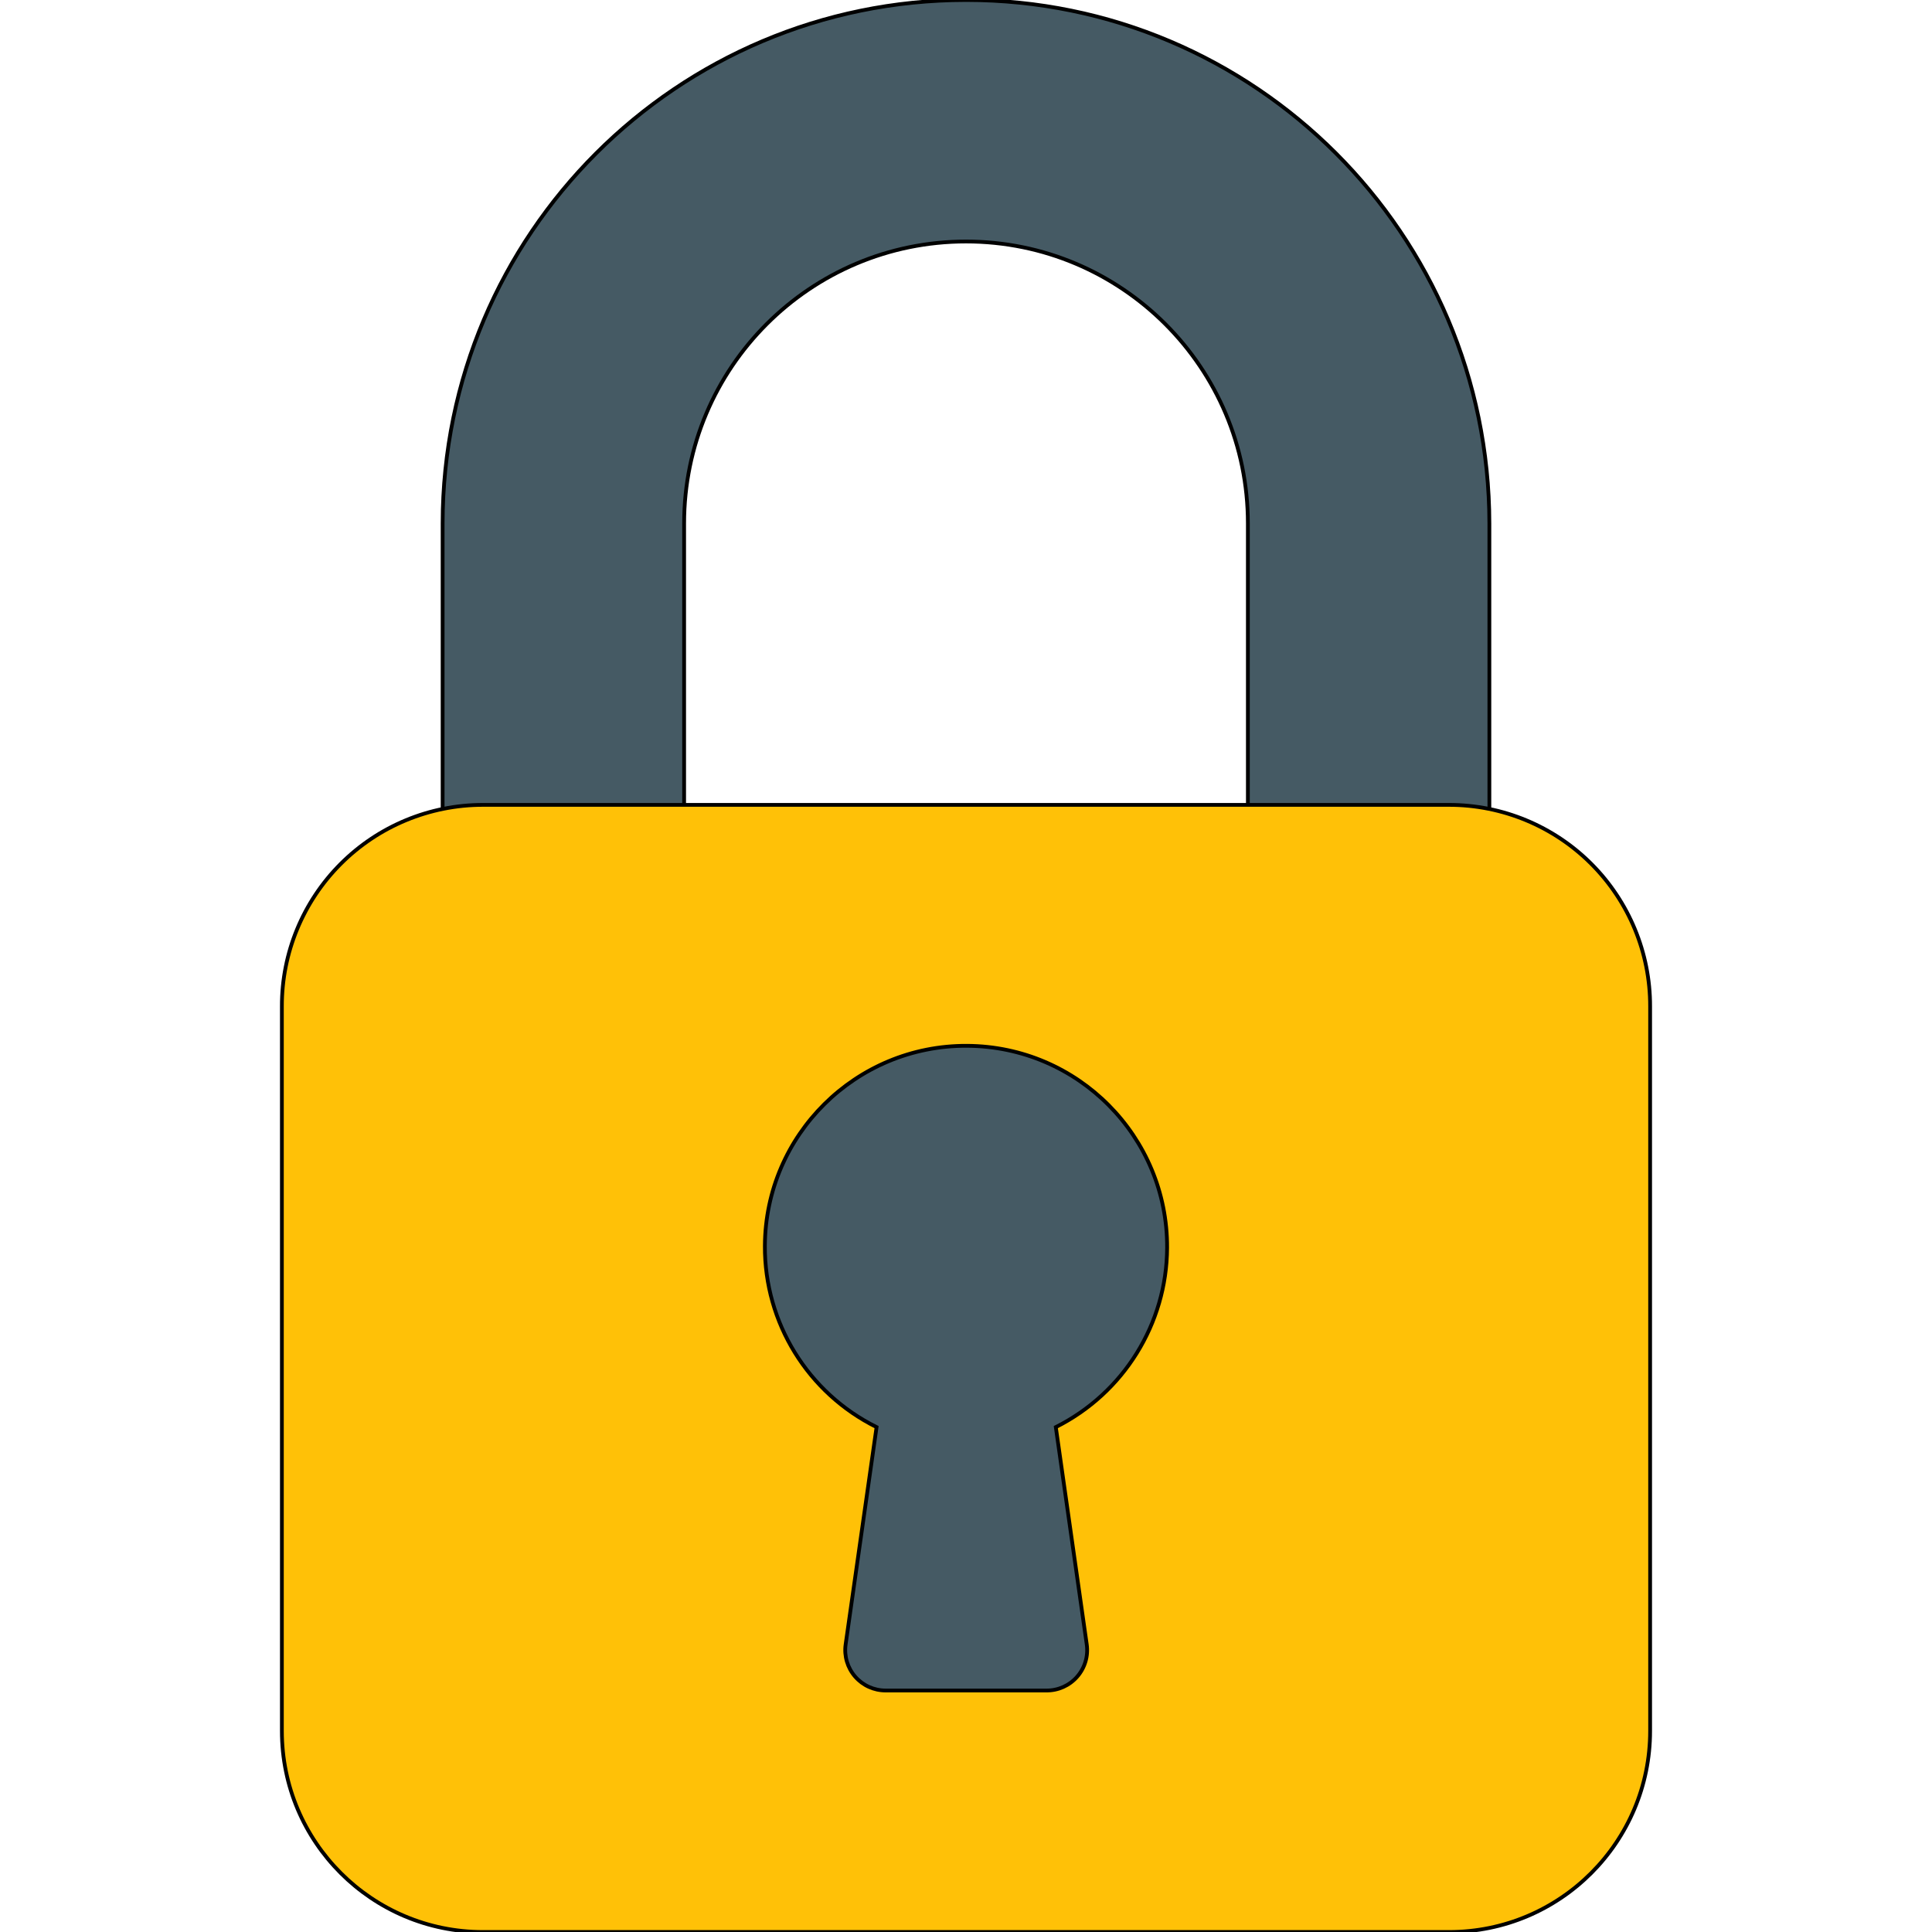
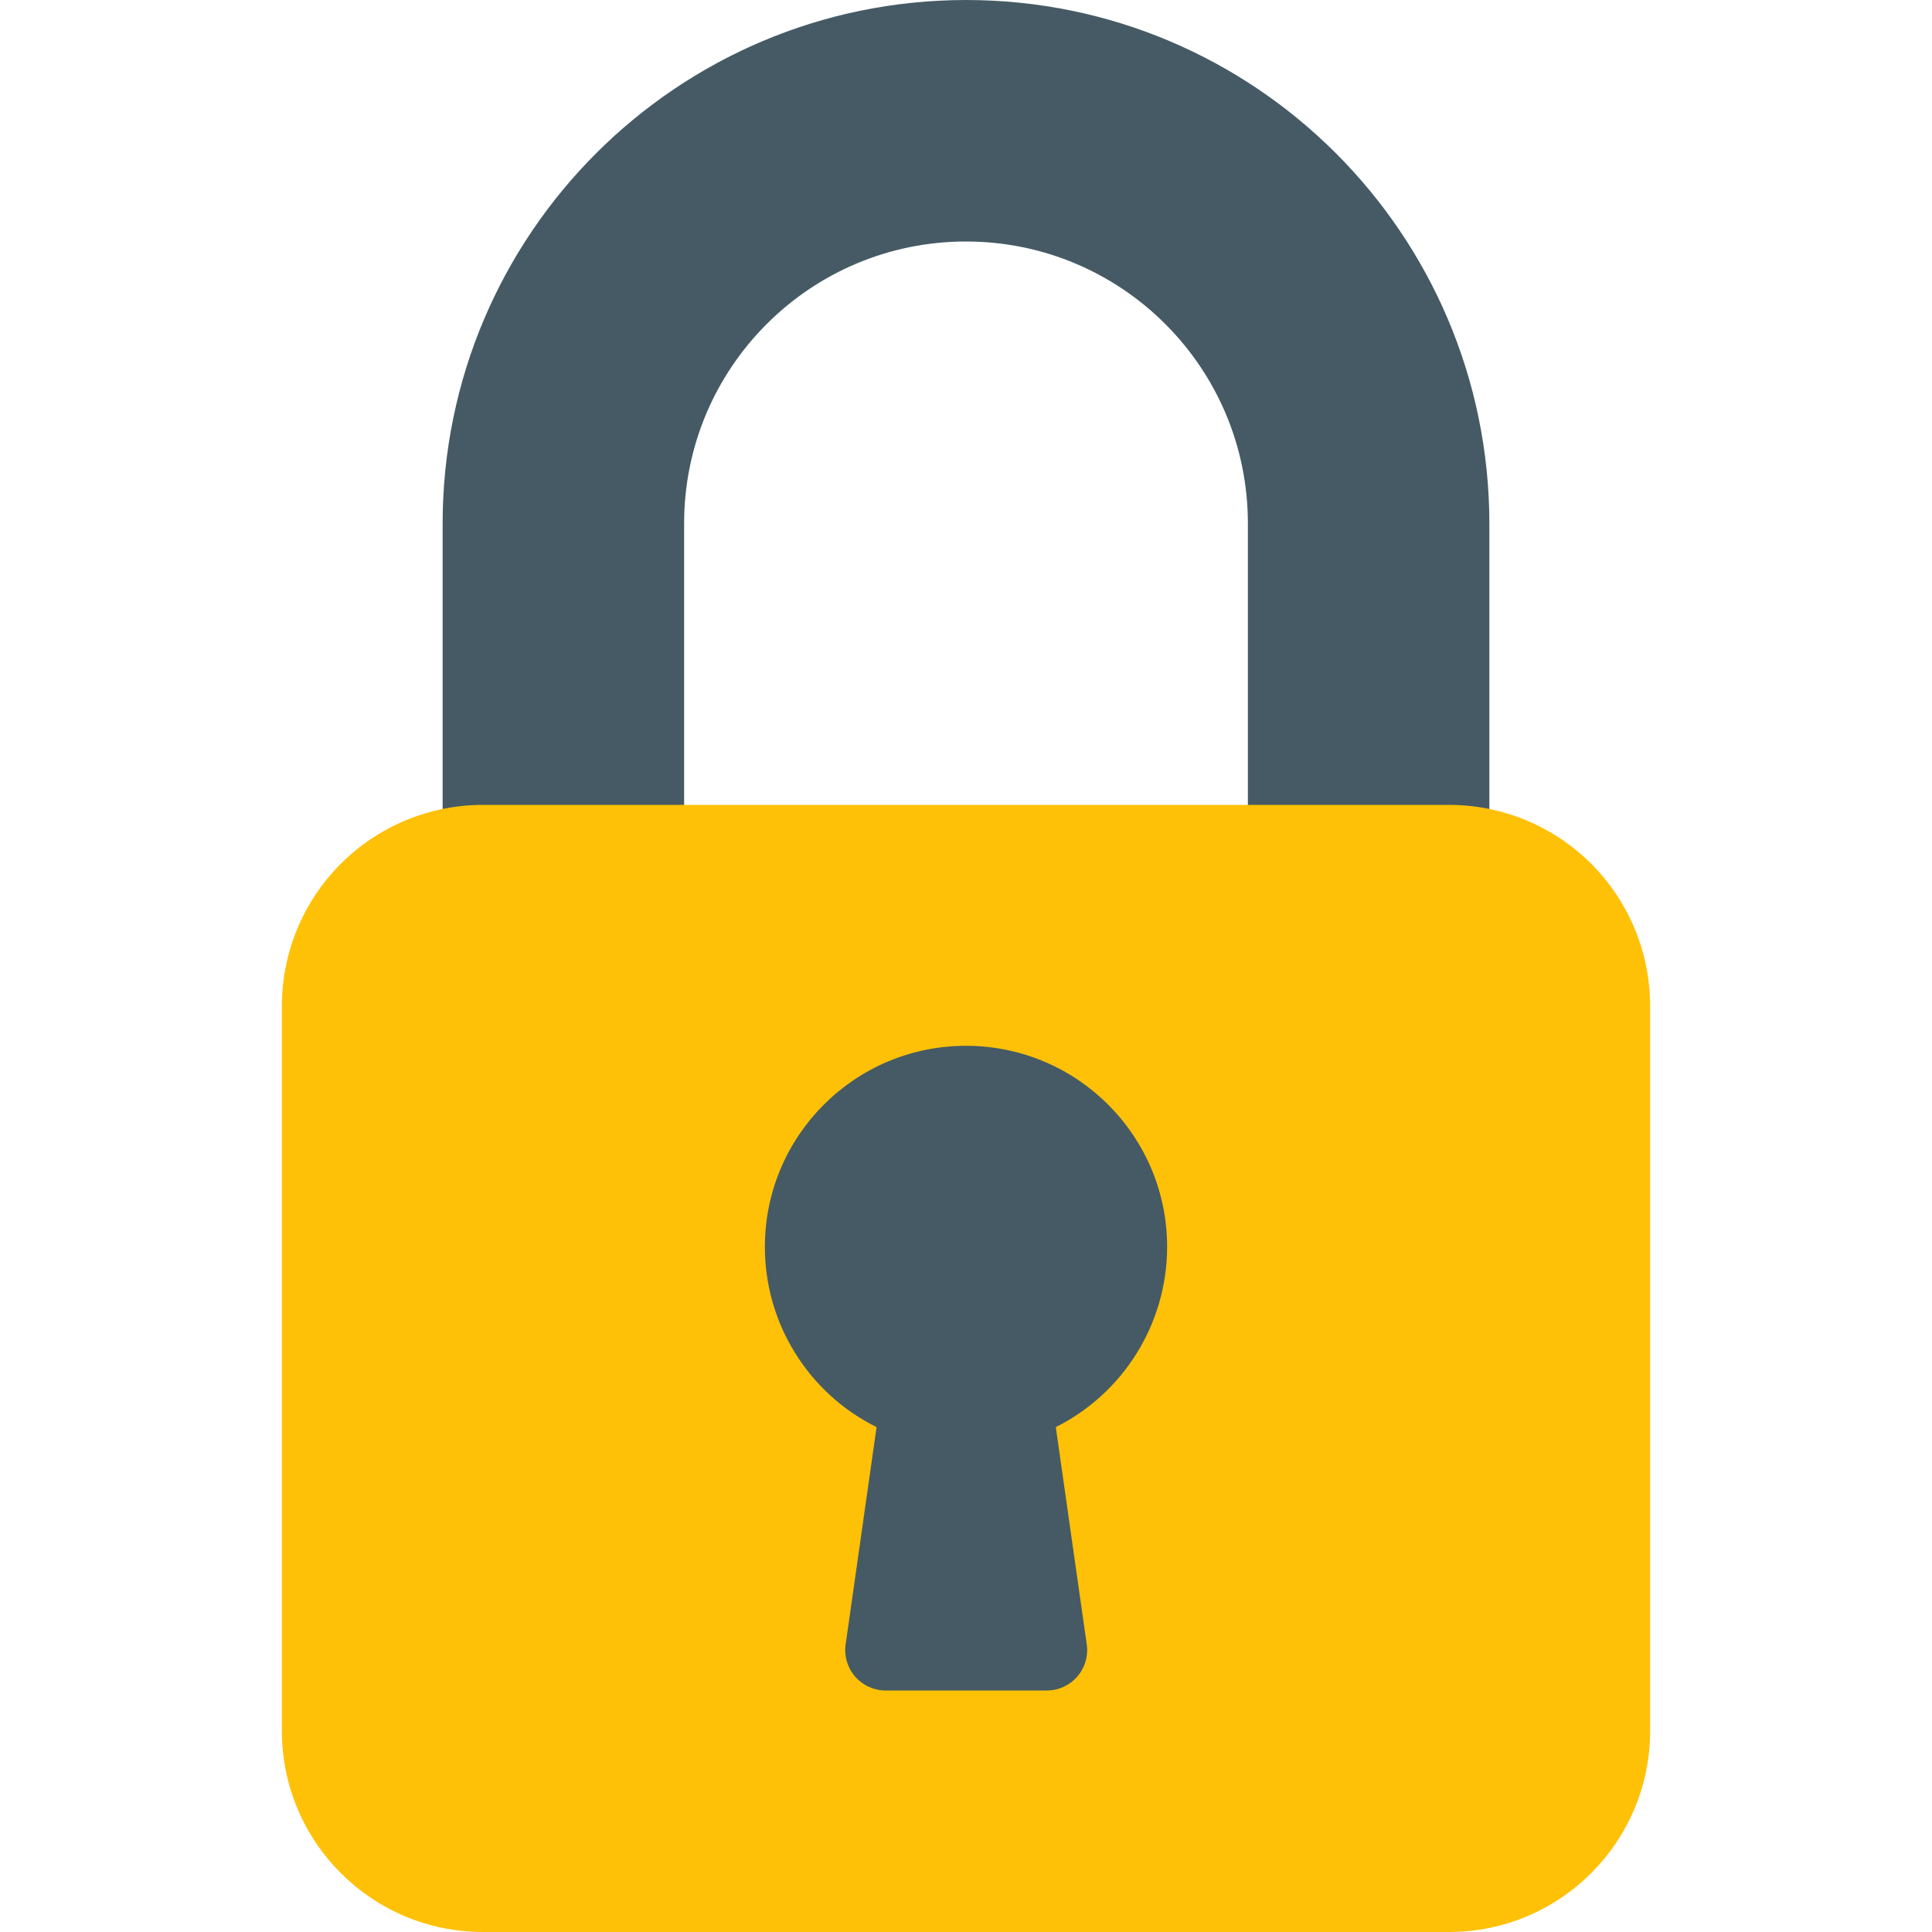
- <svg xmlns="http://www.w3.org/2000/svg" fill="currentColor" stroke="currentColor" viewBox="0 0 512 512" width="512" height="512">
+ <svg xmlns="http://www.w3.org/2000/svg" fill="currentColor" viewBox="0 0 512 512" width="512" height="512">
  <path fill="#455a64" d="M256 0a138.8 138.8 0 0 0-138.7 138.7V224c0 5.9 4.8 10.7 10.7 10.7h42.7c5.9 0 10.6-4.8 10.6-10.7v-85.3a74.7 74.7 0 1 1 149.4 0V224c0 5.9 4.7 10.7 10.6 10.7H384c5.9 0 10.7-4.8 10.7-10.7v-85.3C394.6 62 332.5 0 256 0z" data-original="#455a64" />
  <path fill="#ffc107" d="M128 213.3h256a53.3 53.3 0 0 1 53.3 53.4v192A53.3 53.3 0 0 1 384 512H128a53.3 53.3 0 0 1-53.3-53.3v-192a53.3 53.3 0 0 1 53.3-53.4z" data-original="#ffc107" />
  <path fill="#455a64" d="M309.3 330.7a53.3 53.3 0 0 0-106.6-.5 53.3 53.3 0 0 0 29.6 48l-8.2 57.6a10.7 10.7 0 0 0 10.6 12.2h42.6a10.7 10.7 0 0 0 10.7-12.2l-8.2-57.6a53.5 53.5 0 0 0 29.5-47.5z" data-original="#455a64" />
</svg>
